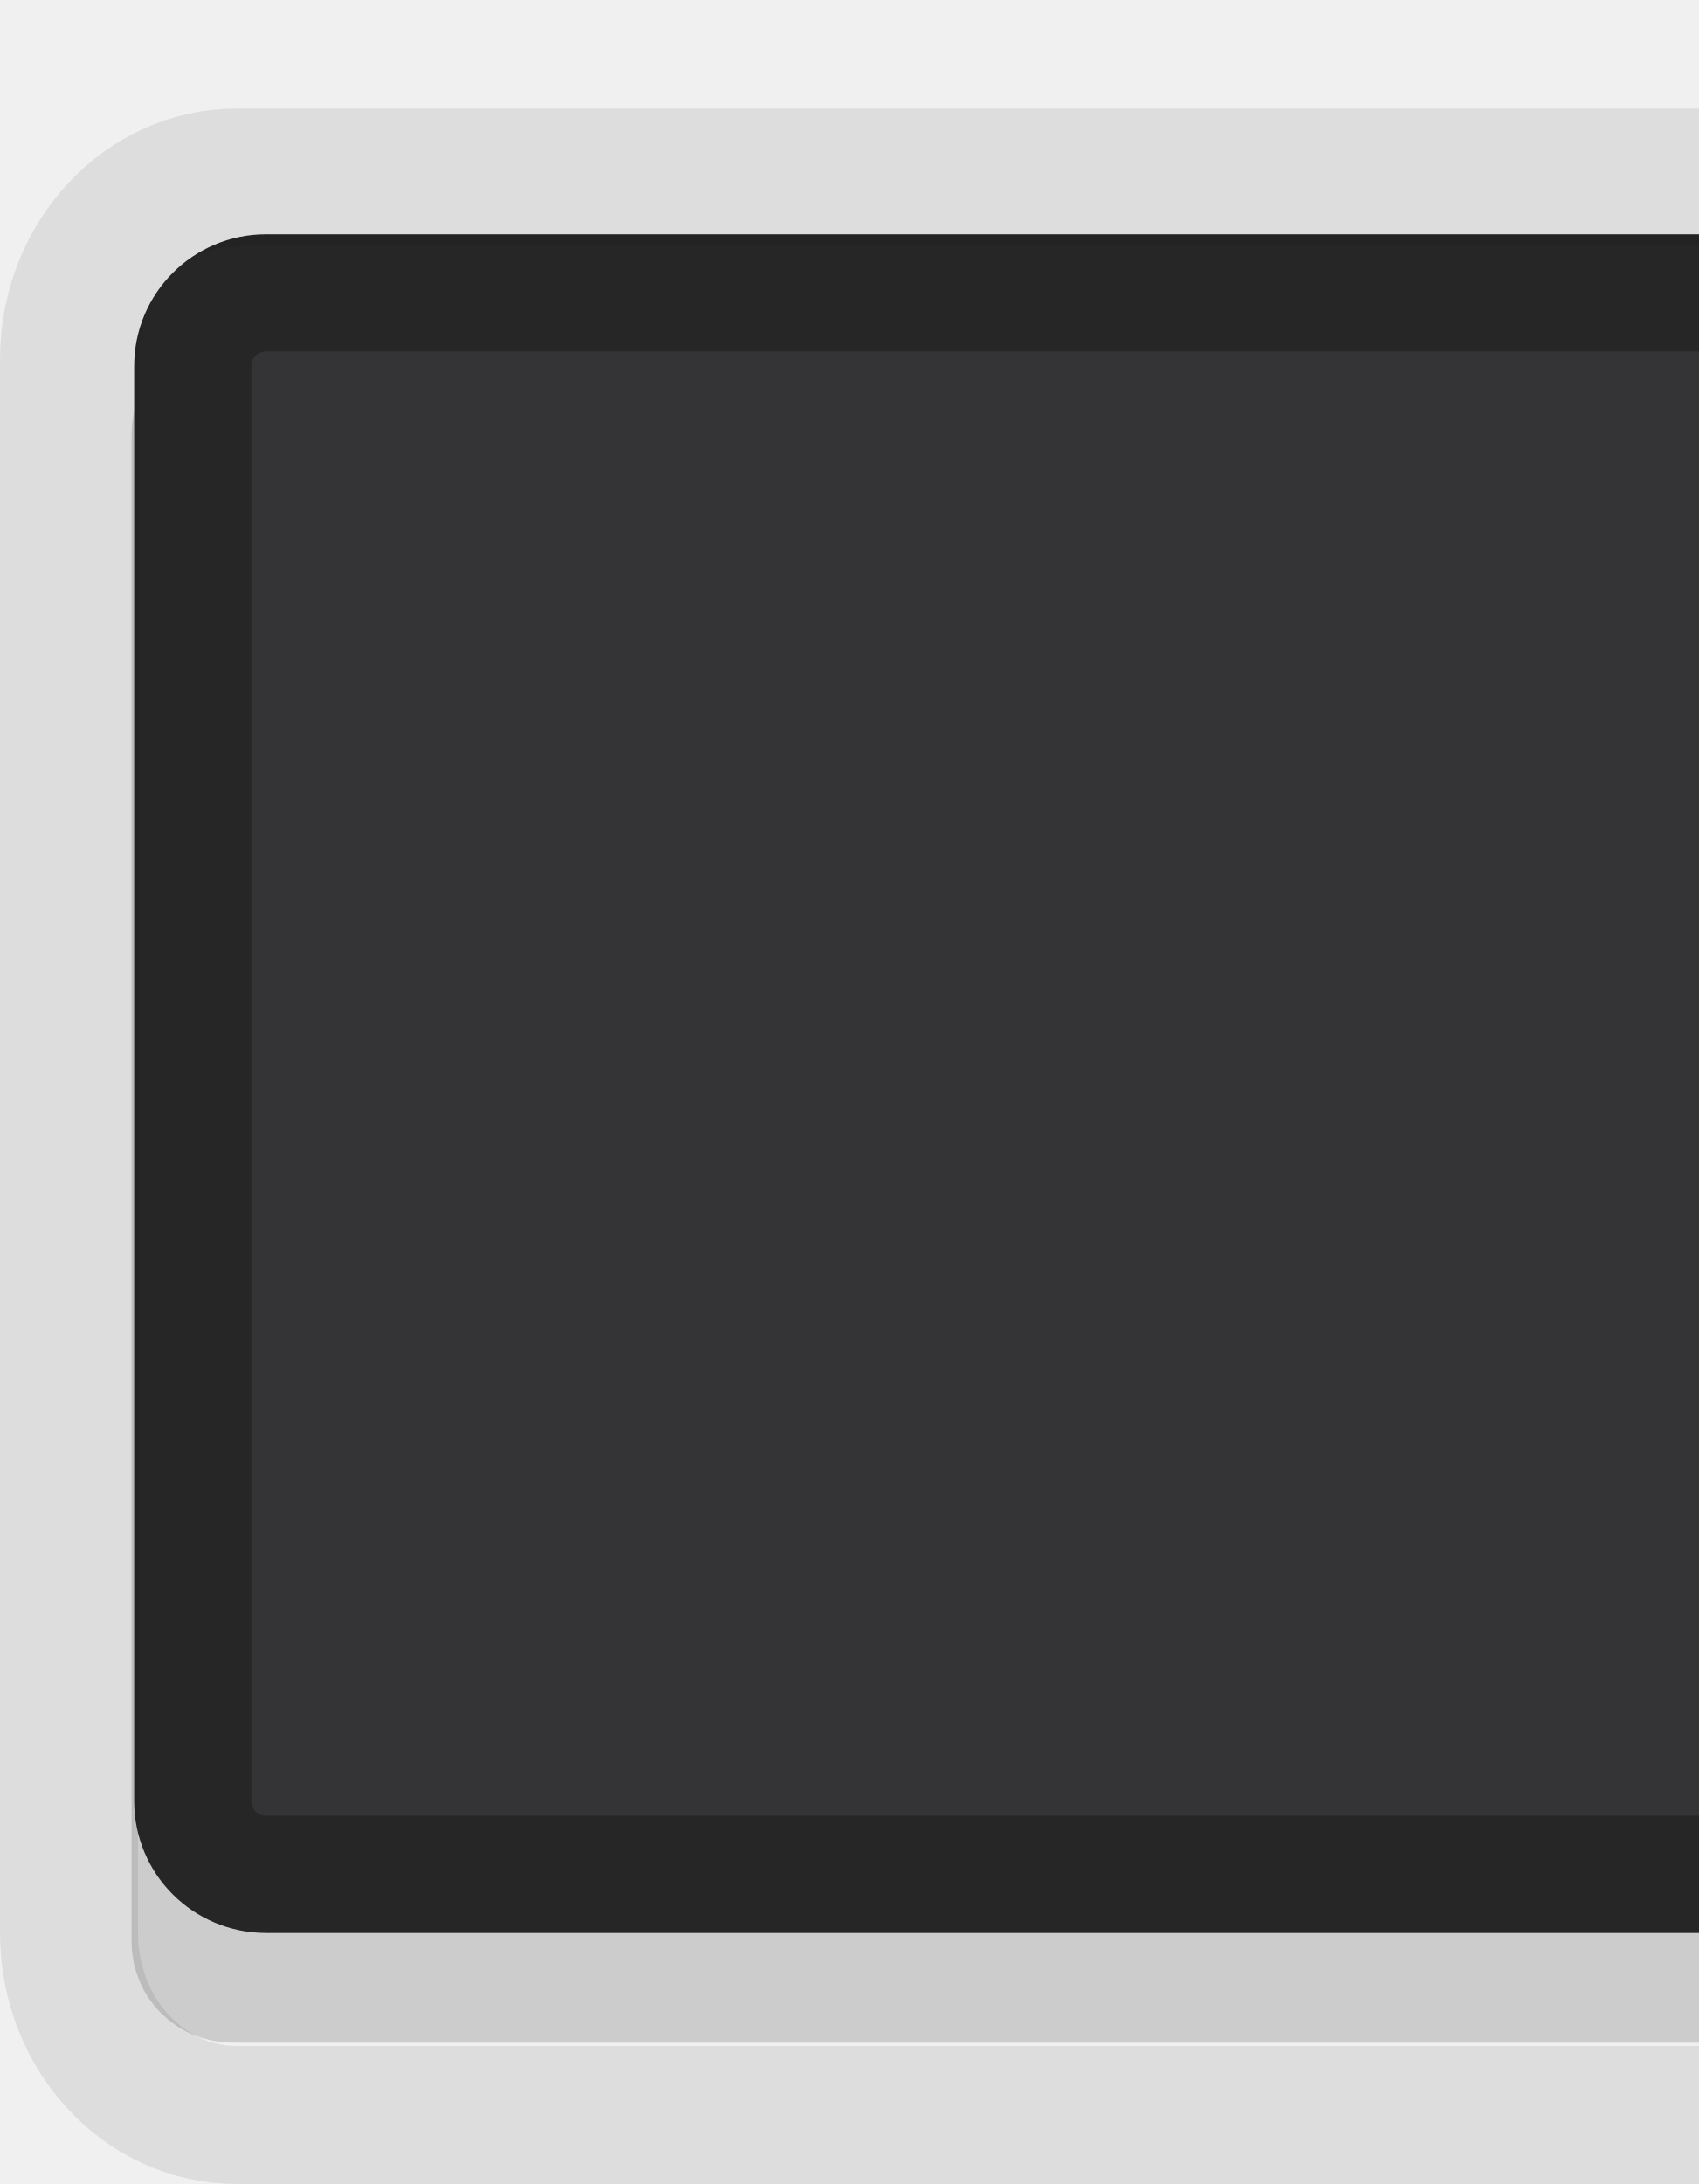
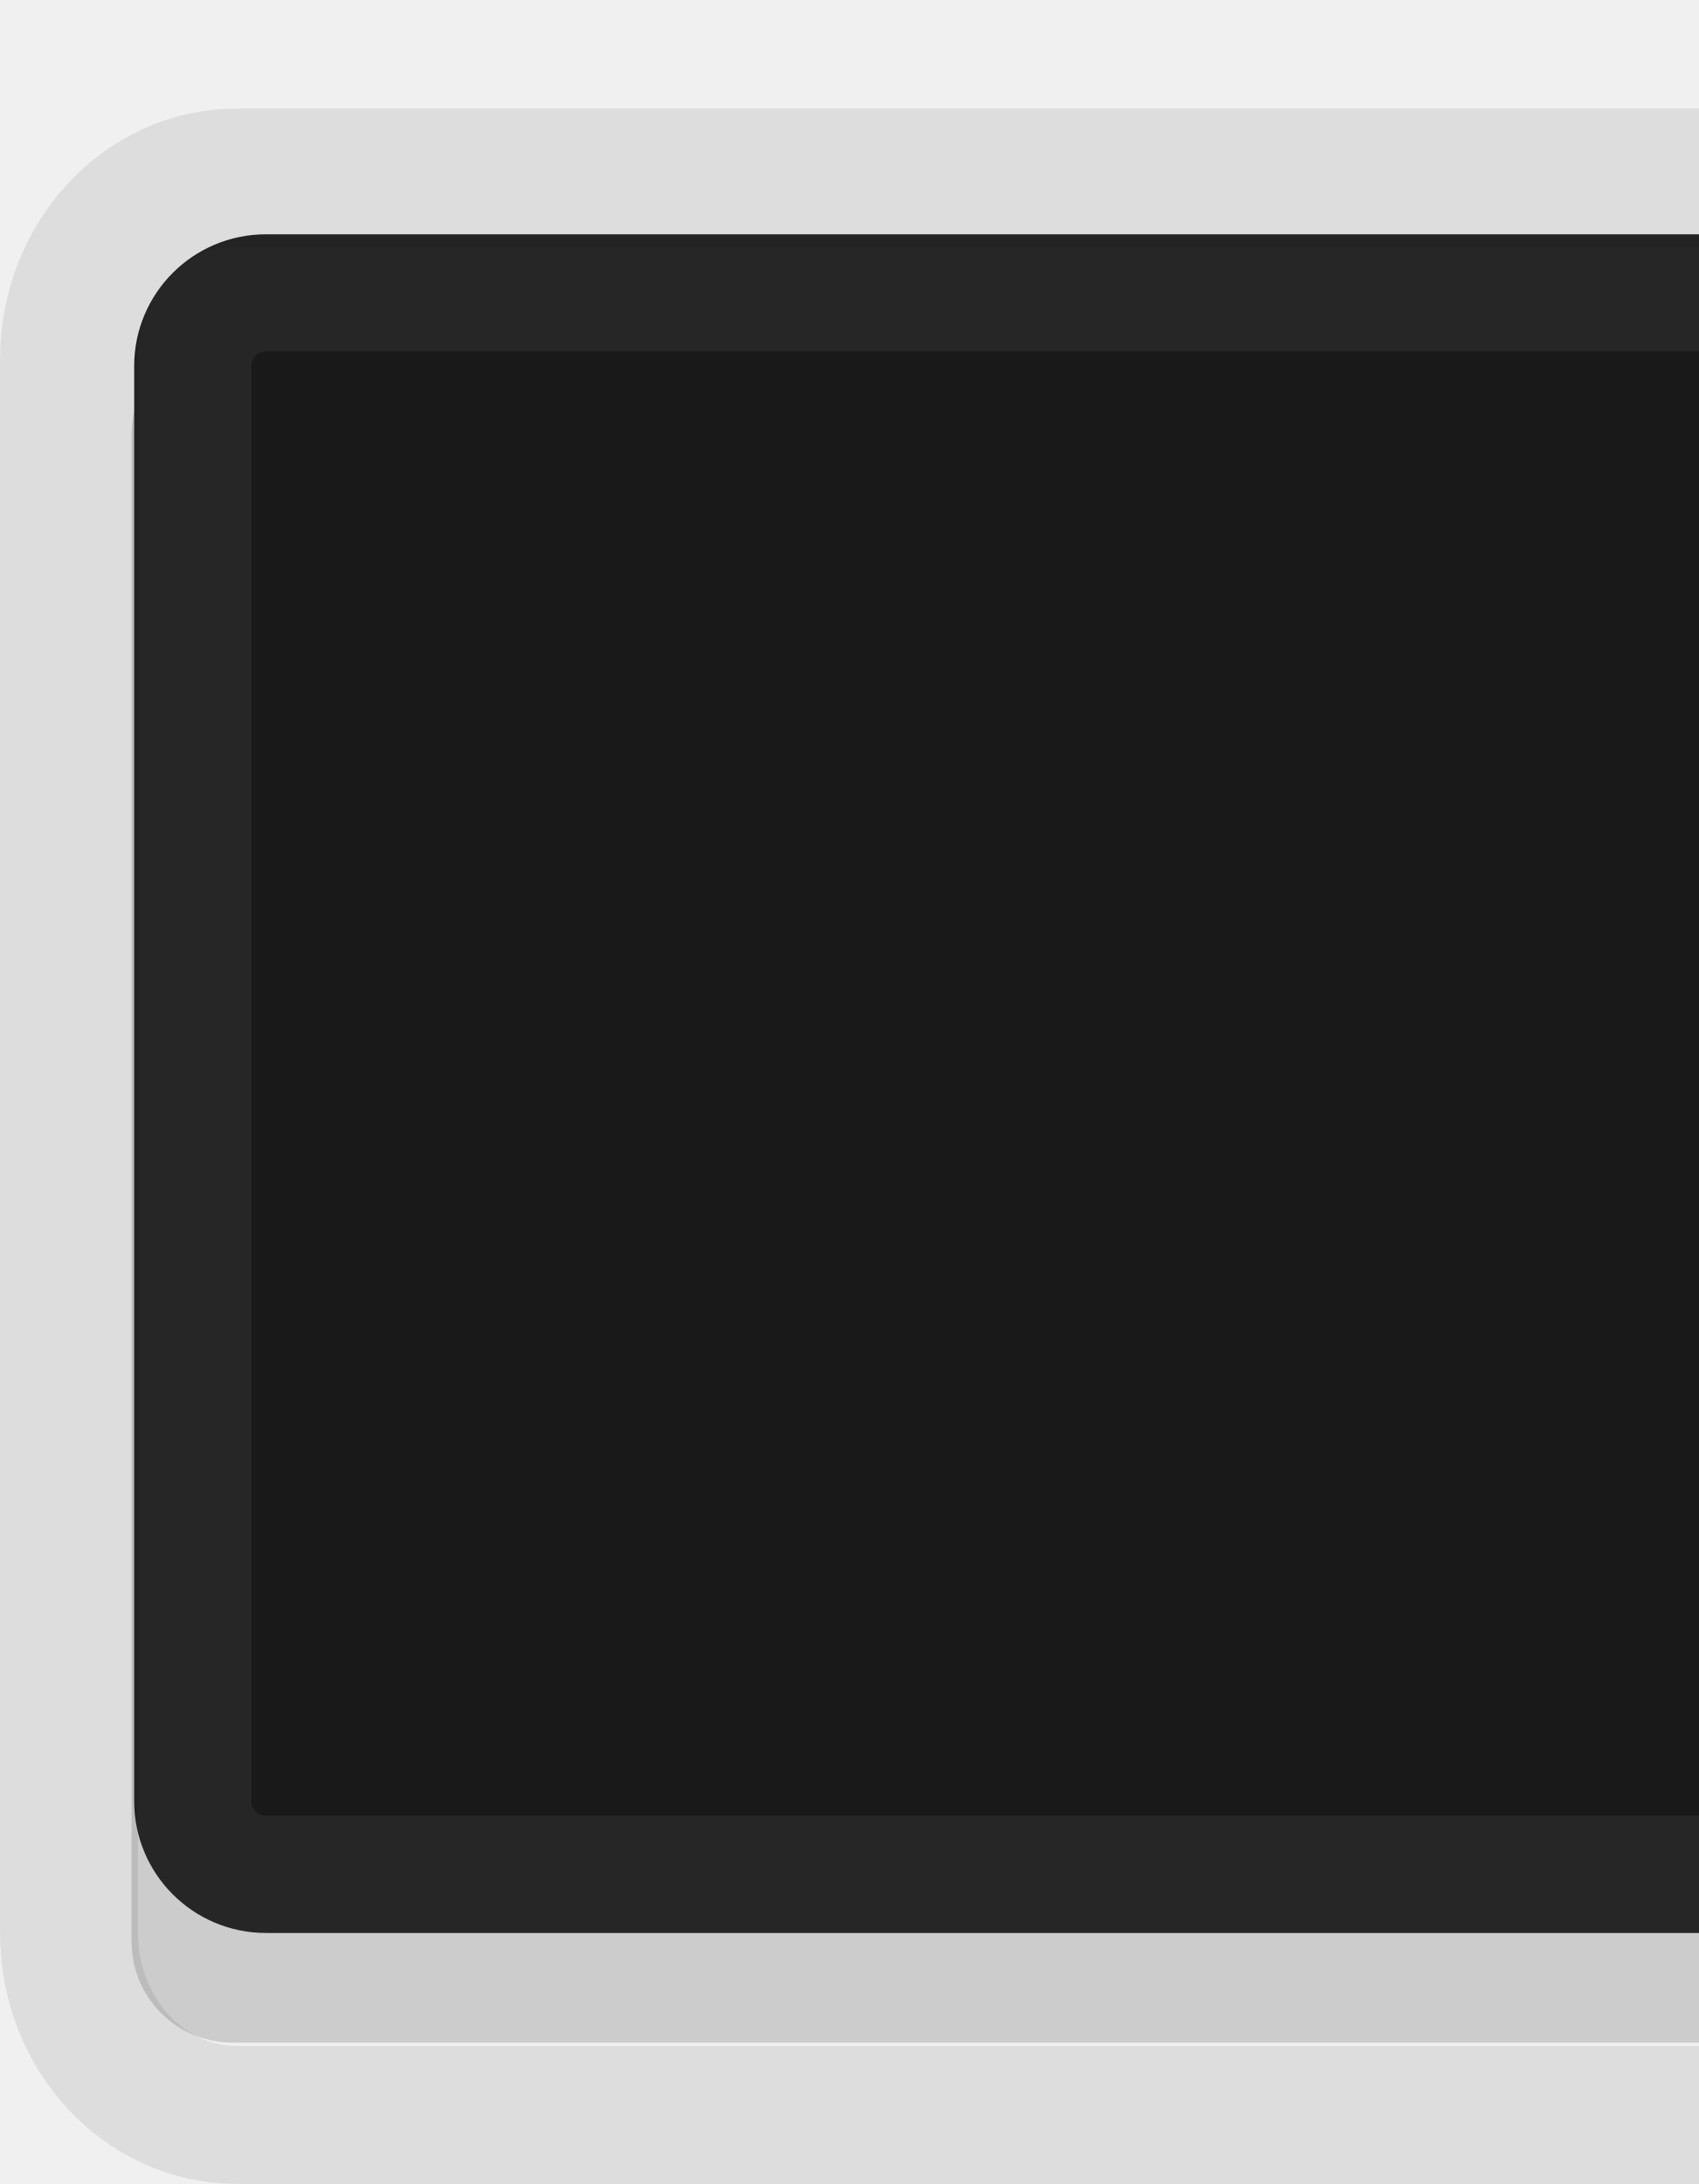
<svg xmlns="http://www.w3.org/2000/svg" xmlns:xlink="http://www.w3.org/1999/xlink" width="14" height="18" id="svg33222" version="1.1">
  <defs id="defs33224">
    <linearGradient id="linearGradient4292">
      <stop id="stop4294" offset="0" style="stop-color:#000000;stop-opacity:0.206" />
      <stop id="stop4296" offset="1" style="stop-color:#000000;stop-opacity:0.012;" />
    </linearGradient>
    <linearGradient id="linearGradient3770">
      <stop style="stop-color:#0a0a0a;stop-opacity:1;" offset="0" id="stop3772" />
      <stop style="stop-color:#1a1a1a;stop-opacity:1;" offset="1" id="stop3774" />
    </linearGradient>
    <linearGradient id="linearGradient3845">
      <stop style="stop-color:#040404;stop-opacity:1;" offset="0" id="stop3847" />
      <stop id="stop4286" offset="0.15" style="stop-color:#050505;stop-opacity:1;" />
      <stop style="stop-color:#050505;stop-opacity:1;" offset="0.75" id="stop4359" />
      <stop style="stop-color:#0c0c0c;stop-opacity:1;" offset="1" id="stop3849" />
    </linearGradient>
    <linearGradient id="linearGradient3837">
      <stop style="stop-color:#f2f3f5;stop-opacity:0;" offset="0" id="stop3839" />
      <stop style="stop-color:#ffffff;stop-opacity:0;" offset="1" id="stop3841" />
    </linearGradient>
    <linearGradient xlink:href="#linearGradient3837" id="linearGradient3843" x1="8" y1="1.925" x2="8" y2="14.003" gradientUnits="userSpaceOnUse" />
    <linearGradient xlink:href="#linearGradient3845" id="linearGradient3851" x1="8" y1="1.537" x2="8" y2="13.463" gradientUnits="userSpaceOnUse" />
    <linearGradient xlink:href="#linearGradient3845-4" id="linearGradient3851-4" x1="8" y1="1.537" x2="8" y2="13.463" gradientUnits="userSpaceOnUse" />
    <linearGradient id="linearGradient3845-4">
      <stop style="stop-color:#0e0e0e;stop-opacity:1;" offset="0" id="stop3847-1" />
      <stop id="stop4286-2" offset="0.15" style="stop-color:#101010;stop-opacity:1;" />
      <stop style="stop-color:#121212;stop-opacity:1;" offset="1" id="stop3849-8" />
    </linearGradient>
    <linearGradient xlink:href="#linearGradient3845" id="linearGradient3791" gradientUnits="userSpaceOnUse" x1="8" y1="1.537" x2="8" y2="13.463" />
    <linearGradient xlink:href="#linearGradient3770-3" id="linearGradient3776-3" x1="5.067" y1="0.943" x2="5.067" y2="13.013" gradientUnits="userSpaceOnUse" />
    <linearGradient id="linearGradient3770-3">
      <stop style="stop-color:#0d0d0d;stop-opacity:1;" offset="0" id="stop3772-6" />
      <stop style="stop-color:#1a1a1a;stop-opacity:1;" offset="1" id="stop3774-5" />
    </linearGradient>
    <linearGradient xlink:href="#linearGradient3845-8" id="linearGradient3794-8" gradientUnits="userSpaceOnUse" x1="8" y1="1.537" x2="8" y2="13.463" gradientTransform="matrix(1.002268,0,0,0.9310016,0.9818547,0.01748899)" />
    <linearGradient id="linearGradient3845-8">
      <stop style="stop-color:#000000;stop-opacity:0.043;" offset="0" id="stop3847-6" />
      <stop id="stop4286-7" offset="0.126" style="stop-color:#000000;stop-opacity:0;" />
      <stop style="stop-color:#050505;stop-opacity:0;" offset="0.85" id="stop4359-3" />
      <stop style="stop-color:#000000;stop-opacity:0.043;" offset="1" id="stop3849-1" />
    </linearGradient>
    <linearGradient y2="7.253" x2="15.758" y1="7.253" x1="0.242" gradientTransform="matrix(0.8775653,0,0,0.7973915,1.979477,1.019564)" gradientUnits="userSpaceOnUse" id="linearGradient3801" xlink:href="#linearGradient3845-8" />
    <linearGradient xlink:href="#linearGradient3770" id="linearGradient3789" gradientUnits="userSpaceOnUse" gradientTransform="matrix(1.064347,0,0,0.997744,-0.07977467,0.01579233)" x1="5.067" y1="0.943" x2="5.067" y2="13.013" />
    <linearGradient xlink:href="#linearGradient3845" id="linearGradient3792" gradientUnits="userSpaceOnUse" gradientTransform="matrix(1.066761,0,0,0.9289012,0.9652592,0.03324187)" x1="8" y1="1.537" x2="8" y2="13.463" />
    <linearGradient xlink:href="#linearGradient3845-8" id="linearGradient3844" gradientUnits="userSpaceOnUse" gradientTransform="matrix(0.8775653,0,0,0.7973915,1.979477,1.019564)" x1="0.242" y1="7.253" x2="15.758" y2="7.253" />
    <linearGradient xlink:href="#linearGradient3845" id="linearGradient3849" gradientUnits="userSpaceOnUse" gradientTransform="matrix(1.066761,0,0,0.9289012,0.9652592,0.03324187)" x1="8" y1="1.537" x2="8" y2="13.463" />
    <linearGradient xlink:href="#linearGradient3770-4" id="linearGradient3847-2" gradientUnits="userSpaceOnUse" gradientTransform="matrix(1.064347,0,0,0.997744,-0.07977467,0.01579233)" x1="5.067" y1="0.943" x2="5.067" y2="13.013" />
    <linearGradient id="linearGradient3770-4">
      <stop style="stop-color:#000000;stop-opacity:0.157;" offset="0" id="stop3772-8" />
      <stop id="stop4154" offset="0.65" style="stop-color:#000000;stop-opacity:0;" />
      <stop style="stop-color:#ffffff;stop-opacity:0.008;" offset="1" id="stop3774-7" />
    </linearGradient>
    <linearGradient xlink:href="#linearGradient3845-9" id="linearGradient3849-9" gradientUnits="userSpaceOnUse" gradientTransform="matrix(1.066761,0,0,0.9289012,0.9652592,0.03324187)" x1="8" y1="1.537" x2="8" y2="13.463" />
    <linearGradient id="linearGradient3845-9">
      <stop style="stop-color:#040404;stop-opacity:1;" offset="0" id="stop3847-3" />
      <stop id="stop4286-77" offset="0.15" style="stop-color:#050505;stop-opacity:1;" />
      <stop style="stop-color:#050505;stop-opacity:1;" offset="0.75" id="stop4359-7" />
      <stop style="stop-color:#0c0c0c;stop-opacity:1;" offset="1" id="stop3849-9" />
    </linearGradient>
    <linearGradient y2="13.013" x2="5.067" y1="0.943" x1="5.067" gradientTransform="matrix(0.9762015,0,0,0.9208038,0.6292035,0.5078173)" gradientUnits="userSpaceOnUse" id="linearGradient4068" xlink:href="#linearGradient3770-4" />
    <linearGradient y2="13.013" x2="5.067" y1="0.943" x1="5.067" gradientTransform="matrix(0.9762015,0,0,0.9208038,0.6292035,0.5078173)" gradientUnits="userSpaceOnUse" id="linearGradient4068-8" xlink:href="#linearGradient3770-4-0" />
    <linearGradient id="linearGradient3770-4-0">
      <stop style="stop-color:#da1d1d;stop-opacity:1;" offset="0" id="stop3772-8-4" />
      <stop style="stop-color:#1a1a1a;stop-opacity:1;" offset="1" id="stop3774-7-0" />
    </linearGradient>
    <linearGradient y2="13.013" x2="5.067" y1="0.943" x1="5.067" gradientTransform="matrix(0.9762015,0,0,0.9208038,-22.8297,2.39257)" gradientUnits="userSpaceOnUse" id="linearGradient4118" xlink:href="#linearGradient3770-4-0" />
    <linearGradient y2="13.013" x2="5.067" y1="0.943" x1="5.067" gradientTransform="matrix(0.9762015,0,0,0.9208038,0.6292035,0.5078173)" gradientUnits="userSpaceOnUse" id="linearGradient4068-4" xlink:href="#linearGradient3770-4-08" />
    <linearGradient id="linearGradient3770-4-08">
      <stop style="stop-color:#000000;stop-opacity:0.039;" offset="0" id="stop3772-8-3" />
      <stop style="stop-color:#000000;stop-opacity:0.012;" offset="1" id="stop3774-7-6" />
    </linearGradient>
    <linearGradient y2="13.013" x2="5.067" y1="0.943" x1="5.067" gradientTransform="matrix(0.9762015,0,0,0.9208038,-20.92873,-0.1167144)" gradientUnits="userSpaceOnUse" id="linearGradient4118-1" xlink:href="#linearGradient3770-4-08" />
    <linearGradient y2="13.013" x2="5.067" y1="0.943" x1="5.067" gradientTransform="matrix(0.9762015,0,0,0.9208038,-24.50963,10.74801)" gradientUnits="userSpaceOnUse" id="linearGradient4118-1-1" xlink:href="#linearGradient3770-4-08-1" />
    <linearGradient id="linearGradient3770-4-08-1">
      <stop style="stop-color:#000000;stop-opacity:0.353;" offset="0" id="stop3772-8-3-7" />
      <stop id="stop4210" offset="0.2" style="stop-color:#000000;stop-opacity:0.016;" />
      <stop style="stop-color:#000000;stop-opacity:0;" offset="1" id="stop3774-7-6-7" />
    </linearGradient>
    <linearGradient y2="13.013" x2="5.067" y1="0.943" x1="5.067" gradientTransform="matrix(0.9762015,0,0,0.9208038,-16.24261,-0.4261752)" gradientUnits="userSpaceOnUse" id="linearGradient4171" xlink:href="#linearGradient3770-4-08-1" />
    <linearGradient y2="13.013" x2="5.067" y1="0.943" x1="5.067" gradientTransform="matrix(0.9762015,0,0,0.9208038,-24.50963,10.74801)" gradientUnits="userSpaceOnUse" id="linearGradient4118-1-7" xlink:href="#linearGradient3770-4-08-12" />
    <linearGradient id="linearGradient3770-4-08-12">
      <stop style="stop-color:#da1d1d;stop-opacity:1;" offset="0" id="stop3772-8-3-5" />
      <stop style="stop-color:#1a1a1a;stop-opacity:1;" offset="1" id="stop3774-7-6-0" />
    </linearGradient>
    <linearGradient y2="13.013" x2="5.067" y1="0.943" x1="5.067" gradientTransform="matrix(0,-0.9762015,0.9952605,0,-15.76435,14.38231)" gradientUnits="userSpaceOnUse" id="linearGradient4171-4" xlink:href="#linearGradient3770-4-08-12" />
    <linearGradient xlink:href="#linearGradient3770-4-08-1" id="linearGradient4208" gradientUnits="userSpaceOnUse" gradientTransform="matrix(0.9842527,0,0,0.9713974,0.4890933,0.5564086)" x1="5.067" y1="0.943" x2="5.067" y2="13.013" />
    <linearGradient y2="13.013" x2="5.067" y1="0.943" x1="5.067" gradientTransform="matrix(0.9762015,0,0,0.9208038,-20.92873,-2.116714)" gradientUnits="userSpaceOnUse" id="linearGradient4118-1-4" xlink:href="#linearGradient3770-4-08-11" />
    <linearGradient id="linearGradient3770-4-08-11">
      <stop style="stop-color:#da1d1d;stop-opacity:1;" offset="0" id="stop3772-8-3-3" />
      <stop style="stop-color:#1a1a1a;stop-opacity:1;" offset="1" id="stop3774-7-6-09" />
    </linearGradient>
    <linearGradient y2="13.013" x2="5.067" y1="0.943" x1="5.067" gradientTransform="matrix(0.9762015,0,0,0.9208038,-19.51405,-2.160923)" gradientUnits="userSpaceOnUse" id="linearGradient4227" xlink:href="#linearGradient3770-4-08-11" />
    <linearGradient xlink:href="#linearGradient3770-4-08" id="linearGradient4247" gradientUnits="userSpaceOnUse" gradientTransform="matrix(0.9762015,0,0,0.9284381,0.5566811,0.520914)" x1="1.625" y1="5.991" x2="4.163" y2="5.991" />
    <linearGradient xlink:href="#linearGradient3845-7" id="linearGradient3794" gradientUnits="userSpaceOnUse" x1="8" y1="1.537" x2="8" y2="13.463" gradientTransform="matrix(1.002268,0,0,0.9310016,0.9818547,0.01748899)" />
    <linearGradient id="linearGradient3845-7">
      <stop style="stop-color:#0a0a0a;stop-opacity:1;" offset="0" id="stop3847-0" />
      <stop id="stop4286-9" offset="0.15" style="stop-color:#0c0c0c;stop-opacity:1;" />
      <stop style="stop-color:#0c0c0c;stop-opacity:1;" offset="0.75" id="stop4359-2" />
      <stop style="stop-color:#161616;stop-opacity:1;" offset="1" id="stop3849-7" />
    </linearGradient>
    <linearGradient y2="15.126" x2="7.395" y1="0.046" x1="7.395" gradientTransform="matrix(0.8775653,0,0,0.7973915,1.979477,1.019564)" gradientUnits="userSpaceOnUse" id="linearGradient3801-1" xlink:href="#linearGradient3845-8-9" />
    <linearGradient id="linearGradient3845-8-9">
      <stop style="stop-color:#000000;stop-opacity:1;" offset="0" id="stop3847-6-2" />
      <stop id="stop4286-7-7" offset="0.126" style="stop-color:#000000;stop-opacity:0;" />
      <stop style="stop-color:#000000;stop-opacity:0;" offset="0.85" id="stop4359-3-5" />
      <stop style="stop-color:#000000;stop-opacity:0;" offset="1" id="stop3849-1-4" />
    </linearGradient>
    <linearGradient xlink:href="#linearGradient3826" id="linearGradient3832" x1="-5.167" y1="6.607" x2="-5.167" y2="18.416" gradientUnits="userSpaceOnUse" gradientTransform="translate(13.53311,-5.531343)" />
    <linearGradient id="linearGradient3826">
      <stop style="stop-color:#000000;stop-opacity:1;" offset="0" id="stop3828" />
      <stop id="stop3834" offset="0.25" style="stop-color:#000000;stop-opacity:0;" />
      <stop style="stop-color:#000000;stop-opacity:0;" offset="1" id="stop3830" />
    </linearGradient>
    <linearGradient y2="18.416" x2="-5.167" y1="6.607" x1="-5.167" gradientTransform="translate(13.53311,-5.531343)" gradientUnits="userSpaceOnUse" id="linearGradient3835" xlink:href="#linearGradient3826" />
    <linearGradient xlink:href="#linearGradient3845" id="linearGradient3967" gradientUnits="userSpaceOnUse" gradientTransform="matrix(1.066761,0,0,0.9289012,0.9652592,0.03324187)" x1="8" y1="1.537" x2="8" y2="13.463" />
    <linearGradient xlink:href="#linearGradient3845-8" id="linearGradient3969" gradientUnits="userSpaceOnUse" gradientTransform="matrix(0.8775653,0,0,0.7973915,1.979477,1.019564)" x1="0.242" y1="7.253" x2="15.758" y2="7.253" />
    <linearGradient xlink:href="#linearGradient3770-4" id="linearGradient3971" gradientUnits="userSpaceOnUse" gradientTransform="matrix(0.9762015,0,0,0.9208038,0.6292035,0.5078173)" x1="5.067" y1="0.943" x2="5.067" y2="13.013" />
    <linearGradient xlink:href="#linearGradient3770-4-08" id="linearGradient3973" gradientUnits="userSpaceOnUse" gradientTransform="matrix(0.9762015,0,0,0.9284381,0.5566811,0.520914)" x1="1.625" y1="5.991" x2="4.163" y2="5.991" />
    <linearGradient xlink:href="#linearGradient3770-4-08-1" id="linearGradient3975" gradientUnits="userSpaceOnUse" gradientTransform="matrix(0.9842527,0,0,0.9713974,0.4890933,0.5564086)" x1="5.067" y1="0.943" x2="5.067" y2="13.013" />
    <linearGradient xlink:href="#linearGradient3845-7" id="linearGradient3977" gradientUnits="userSpaceOnUse" gradientTransform="matrix(1.002268,0,0,0.9310016,0.9818547,0.01748899)" x1="8" y1="1.537" x2="8" y2="13.463" />
    <linearGradient xlink:href="#linearGradient3845-8-9" id="linearGradient3979" gradientUnits="userSpaceOnUse" gradientTransform="matrix(0.8775653,0,0,0.7973915,1.979477,1.019564)" x1="7.395" y1="0.046" x2="7.395" y2="15.126" />
    <linearGradient xlink:href="#linearGradient3826" id="linearGradient3981" gradientUnits="userSpaceOnUse" gradientTransform="translate(13.53311,-5.531343)" x1="-5.167" y1="6.607" x2="-5.167" y2="18.416" />
  </defs>
  <g id="layer1" transform="translate(0,2)">
    <path style="color:#000000;display:inline;overflow:visible;visibility:visible;opacity:0.04;fill:none;stroke:#ffffff;stroke-width:1;stroke-miterlimit:4;stroke-opacity:1;marker:none;enable-background:accumulate" d="m 0.957,30.999 0,9 c 0,1.385 -1.115,2.5 -2.5,2.5 l -10,0 c -1.385,0 -2.5,-1.115 -2.5,-2.5 l 0,-9" id="rect17861-5-8" />
    <g transform="translate(0.06189352,-0.06896809)" id="g4185">
      <rect style="color:#000000;display:inline;overflow:visible;visibility:visible;opacity:0.15;fill:none;fill-opacity:1;stroke:#000000;stroke-width:0.969;stroke-miterlimit:4;stroke-dasharray:none;stroke-opacity:1;marker:none;enable-background:accumulate" id="rect17861-1" width="15.031" height="13.119" x="1.507" y="1.301" rx="0.346" ry="0.346" />
-       <rect style="color:#000000;display:inline;overflow:visible;visibility:visible;opacity:1;fill:#343436;fill-opacity:1;stroke:#262626;stroke-width:0.966;stroke-miterlimit:4;stroke-dasharray:none;stroke-opacity:1;marker:none;enable-background:accumulate" id="rect17861" width="15.034" height="13.034" x="1.527" y="0.483" rx="0.603" ry="0.603" />
+       <rect style="color:#000000;display:inline;overflow:visible;visibility:visible;opacity:1;fill:#191919;fill-opacity:1;stroke:#262626;stroke-width:0.966;stroke-miterlimit:4;stroke-dasharray:none;stroke-opacity:1;marker:none;enable-background:accumulate" id="rect17861" width="15.034" height="13.034" x="1.527" y="0.483" rx="0.603" ry="0.603" />
      <rect style="color:#000000;display:inline;overflow:visible;visibility:visible;opacity:0.08;fill:none;fill-opacity:1;stroke:#000000;stroke-width:1.137;stroke-miterlimit:4;stroke-dasharray:none;stroke-opacity:1;marker:none;enable-background:accumulate" id="rect17861-9-1" width="17.016" height="15.968" x="0.507" y="-0.468" rx="1.383" ry="1.497" />
    </g>
  </g>
</svg>
